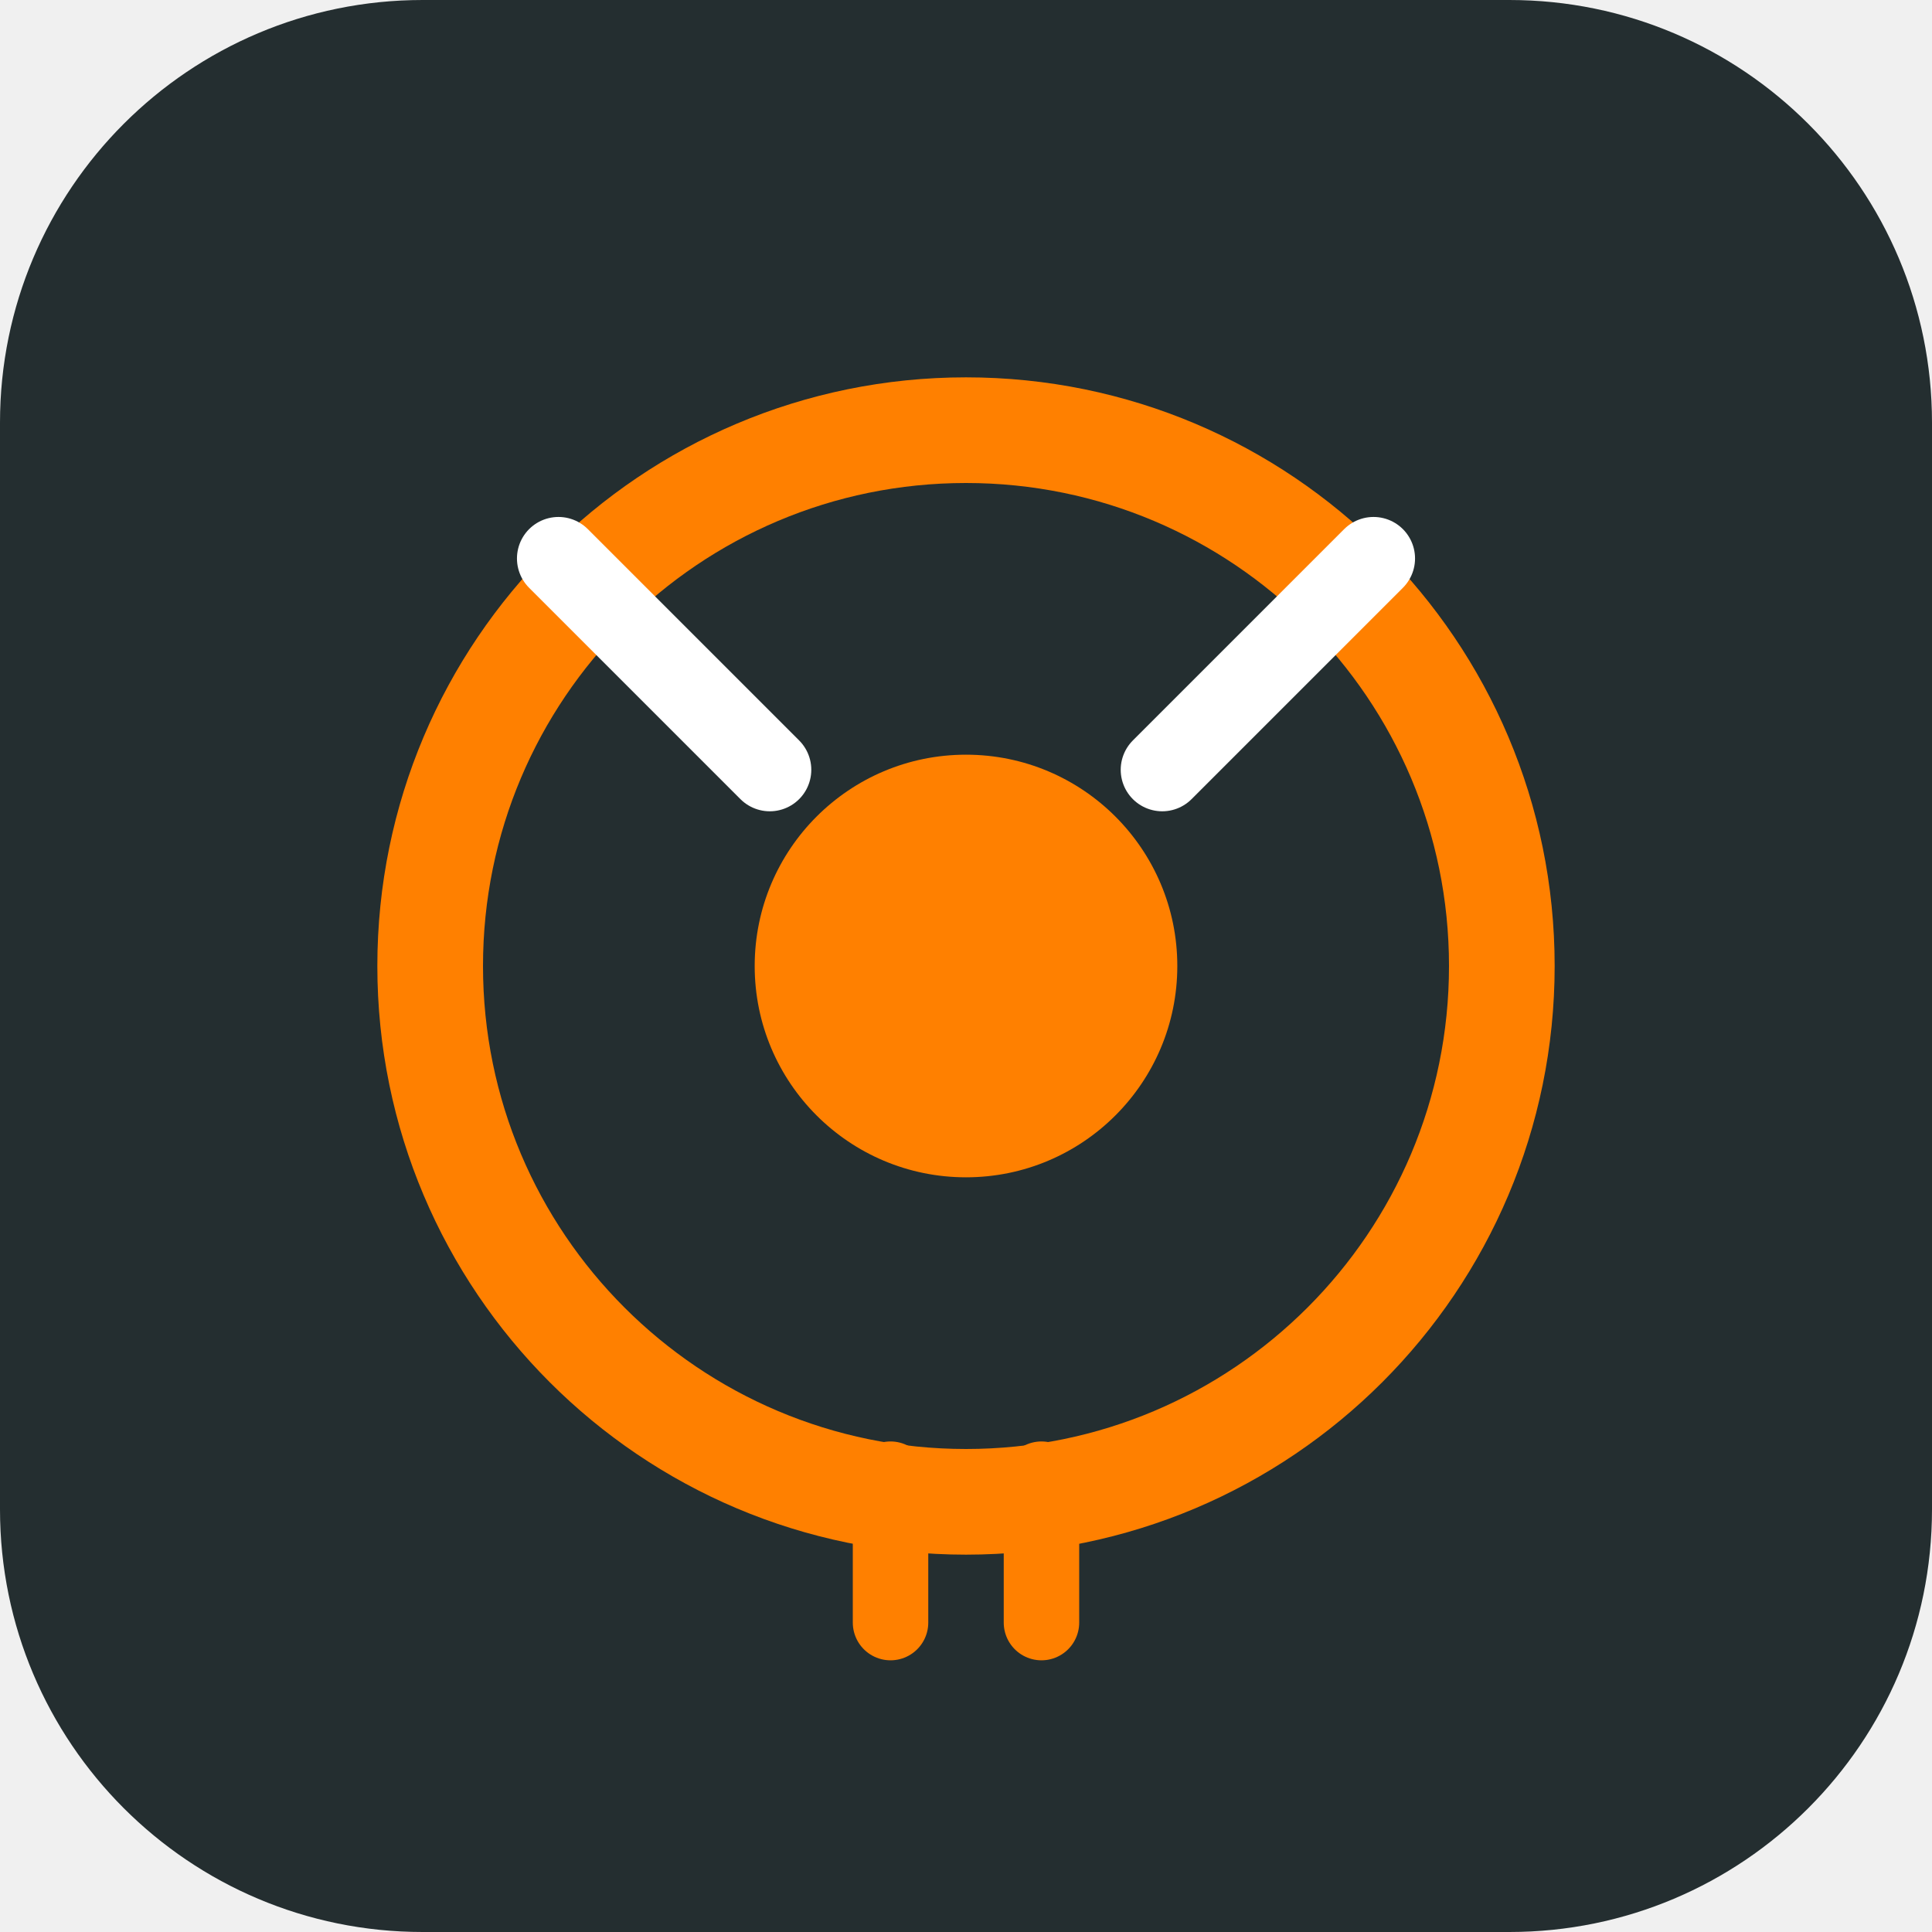
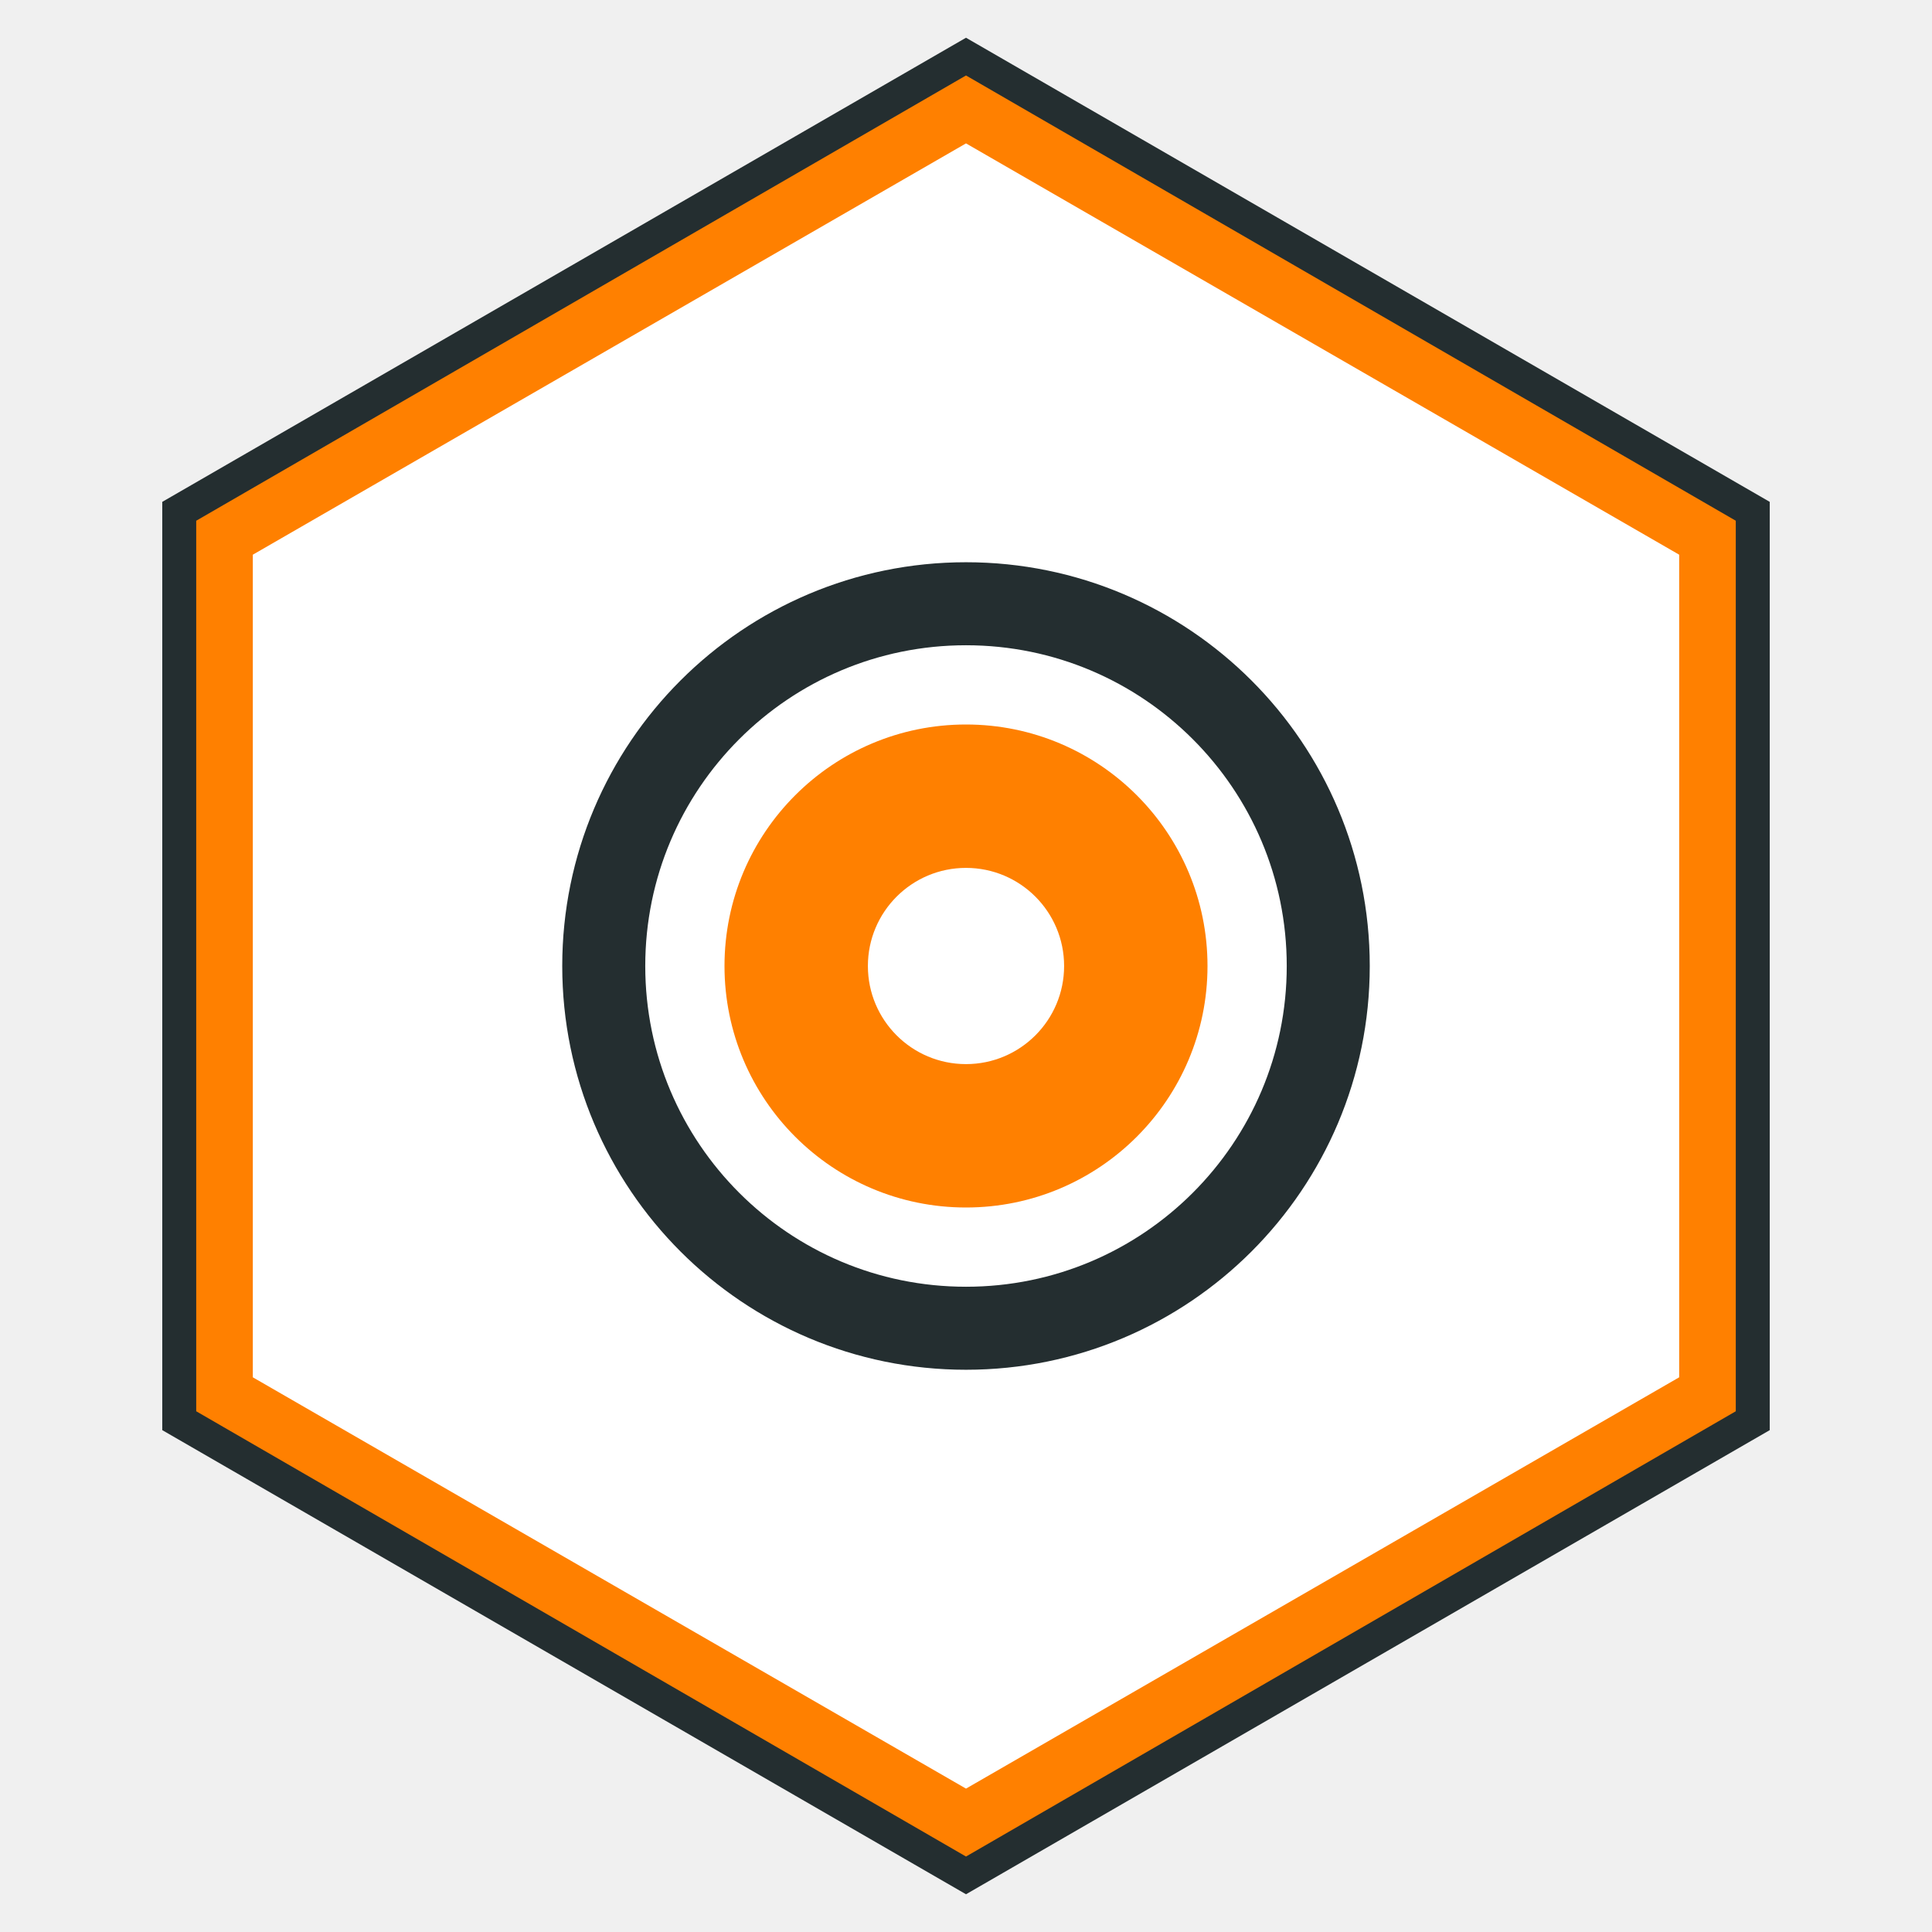
<svg xmlns="http://www.w3.org/2000/svg" viewBox="0 0 512 512" fill="none">
-   <rect width="512" height="512" rx="112" fill="#242E30" />
-   <circle cx="256" cy="256" r="142" stroke="#FF8000" stroke-width="28" />
-   <circle cx="256" cy="256" r="56" fill="#FF8000" />
-   <path d="M148 148L204 204M364 148L308 204" stroke="#FFFFFF" stroke-width="22" stroke-linecap="round" />
-   <path d="M236 392V430M276 392V430" stroke="#FF8000" stroke-width="20" stroke-linecap="round" />
+   <polygon points="256,10 469,133 469,379 256,502 43,379 43,133" fill="#242E30" />
+   <polygon points="256,20 460,138 460,374 256,492 52,374 52,138" fill="#FF8000" />
+   <polygon points="256,38 445,147 445,365 256,474 67,365 67,147" fill="#FFFFFF" />
+   <circle cx="256" cy="256" r="96" stroke="#242E30" stroke-width="22" />
+   <circle cx="256" cy="256" r="64" fill="#FF8000" />
+   <circle cx="256" cy="256" r="26" fill="#FFFFFF" />
</svg>
